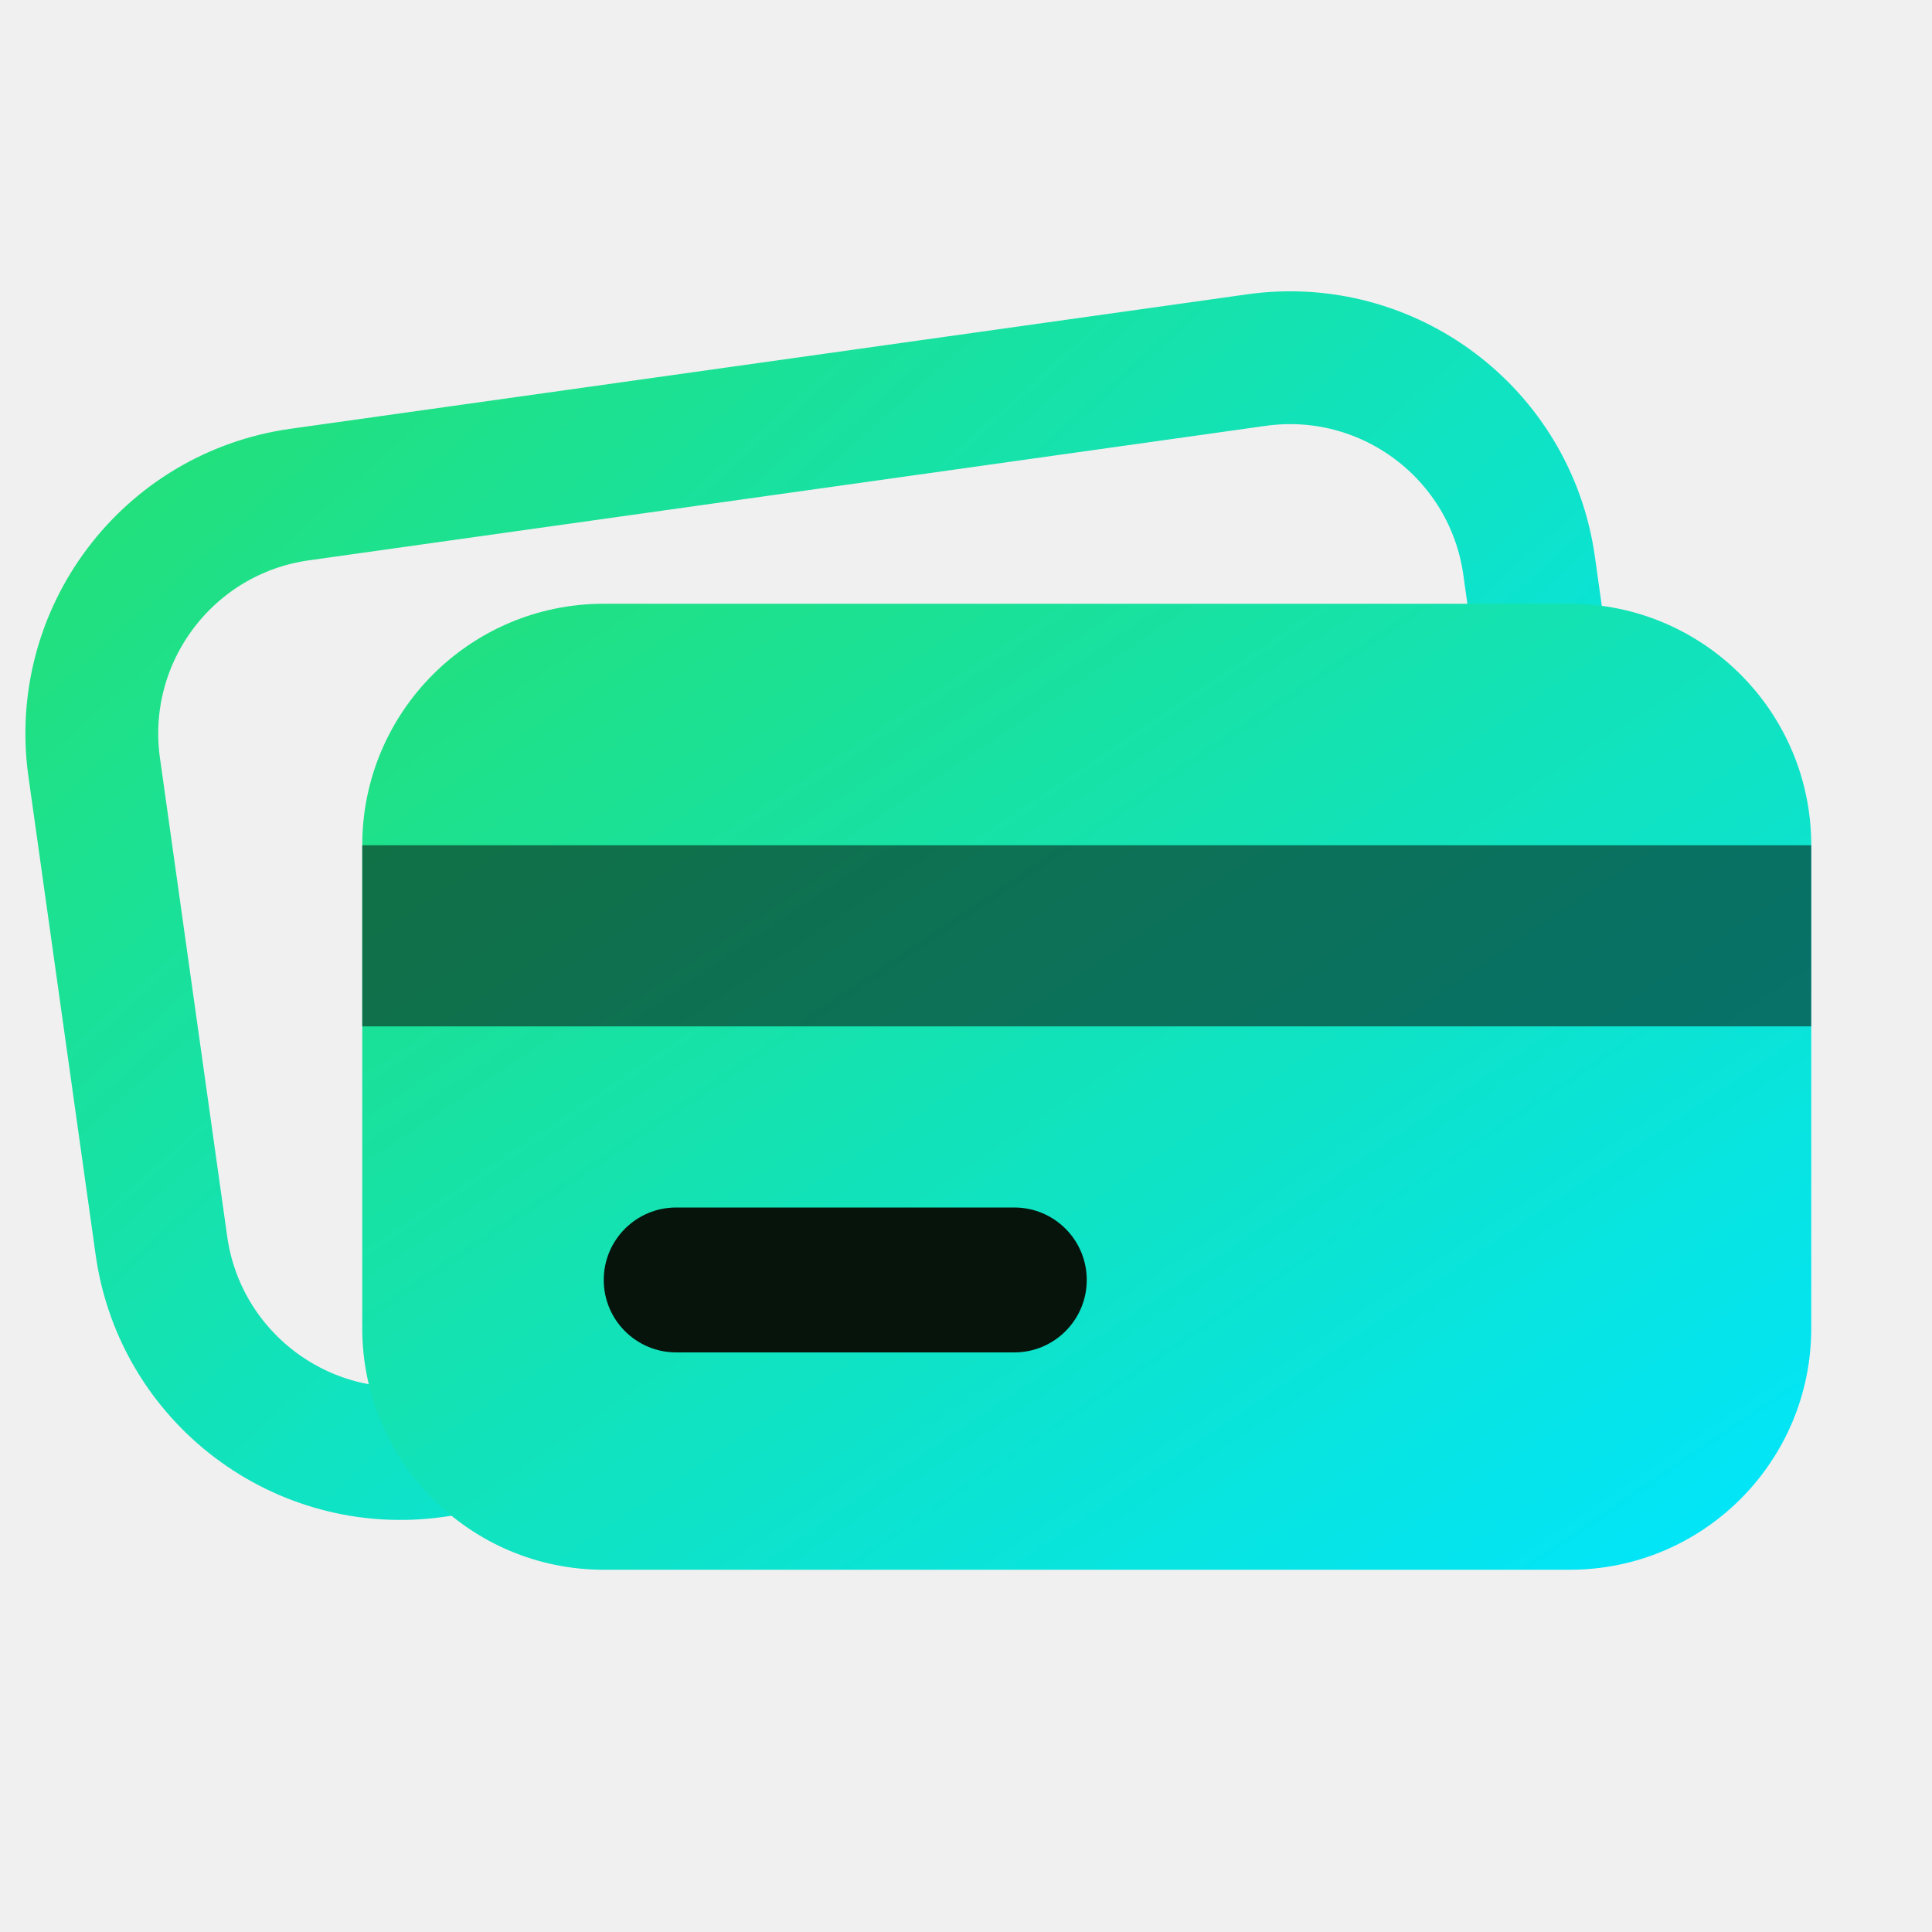
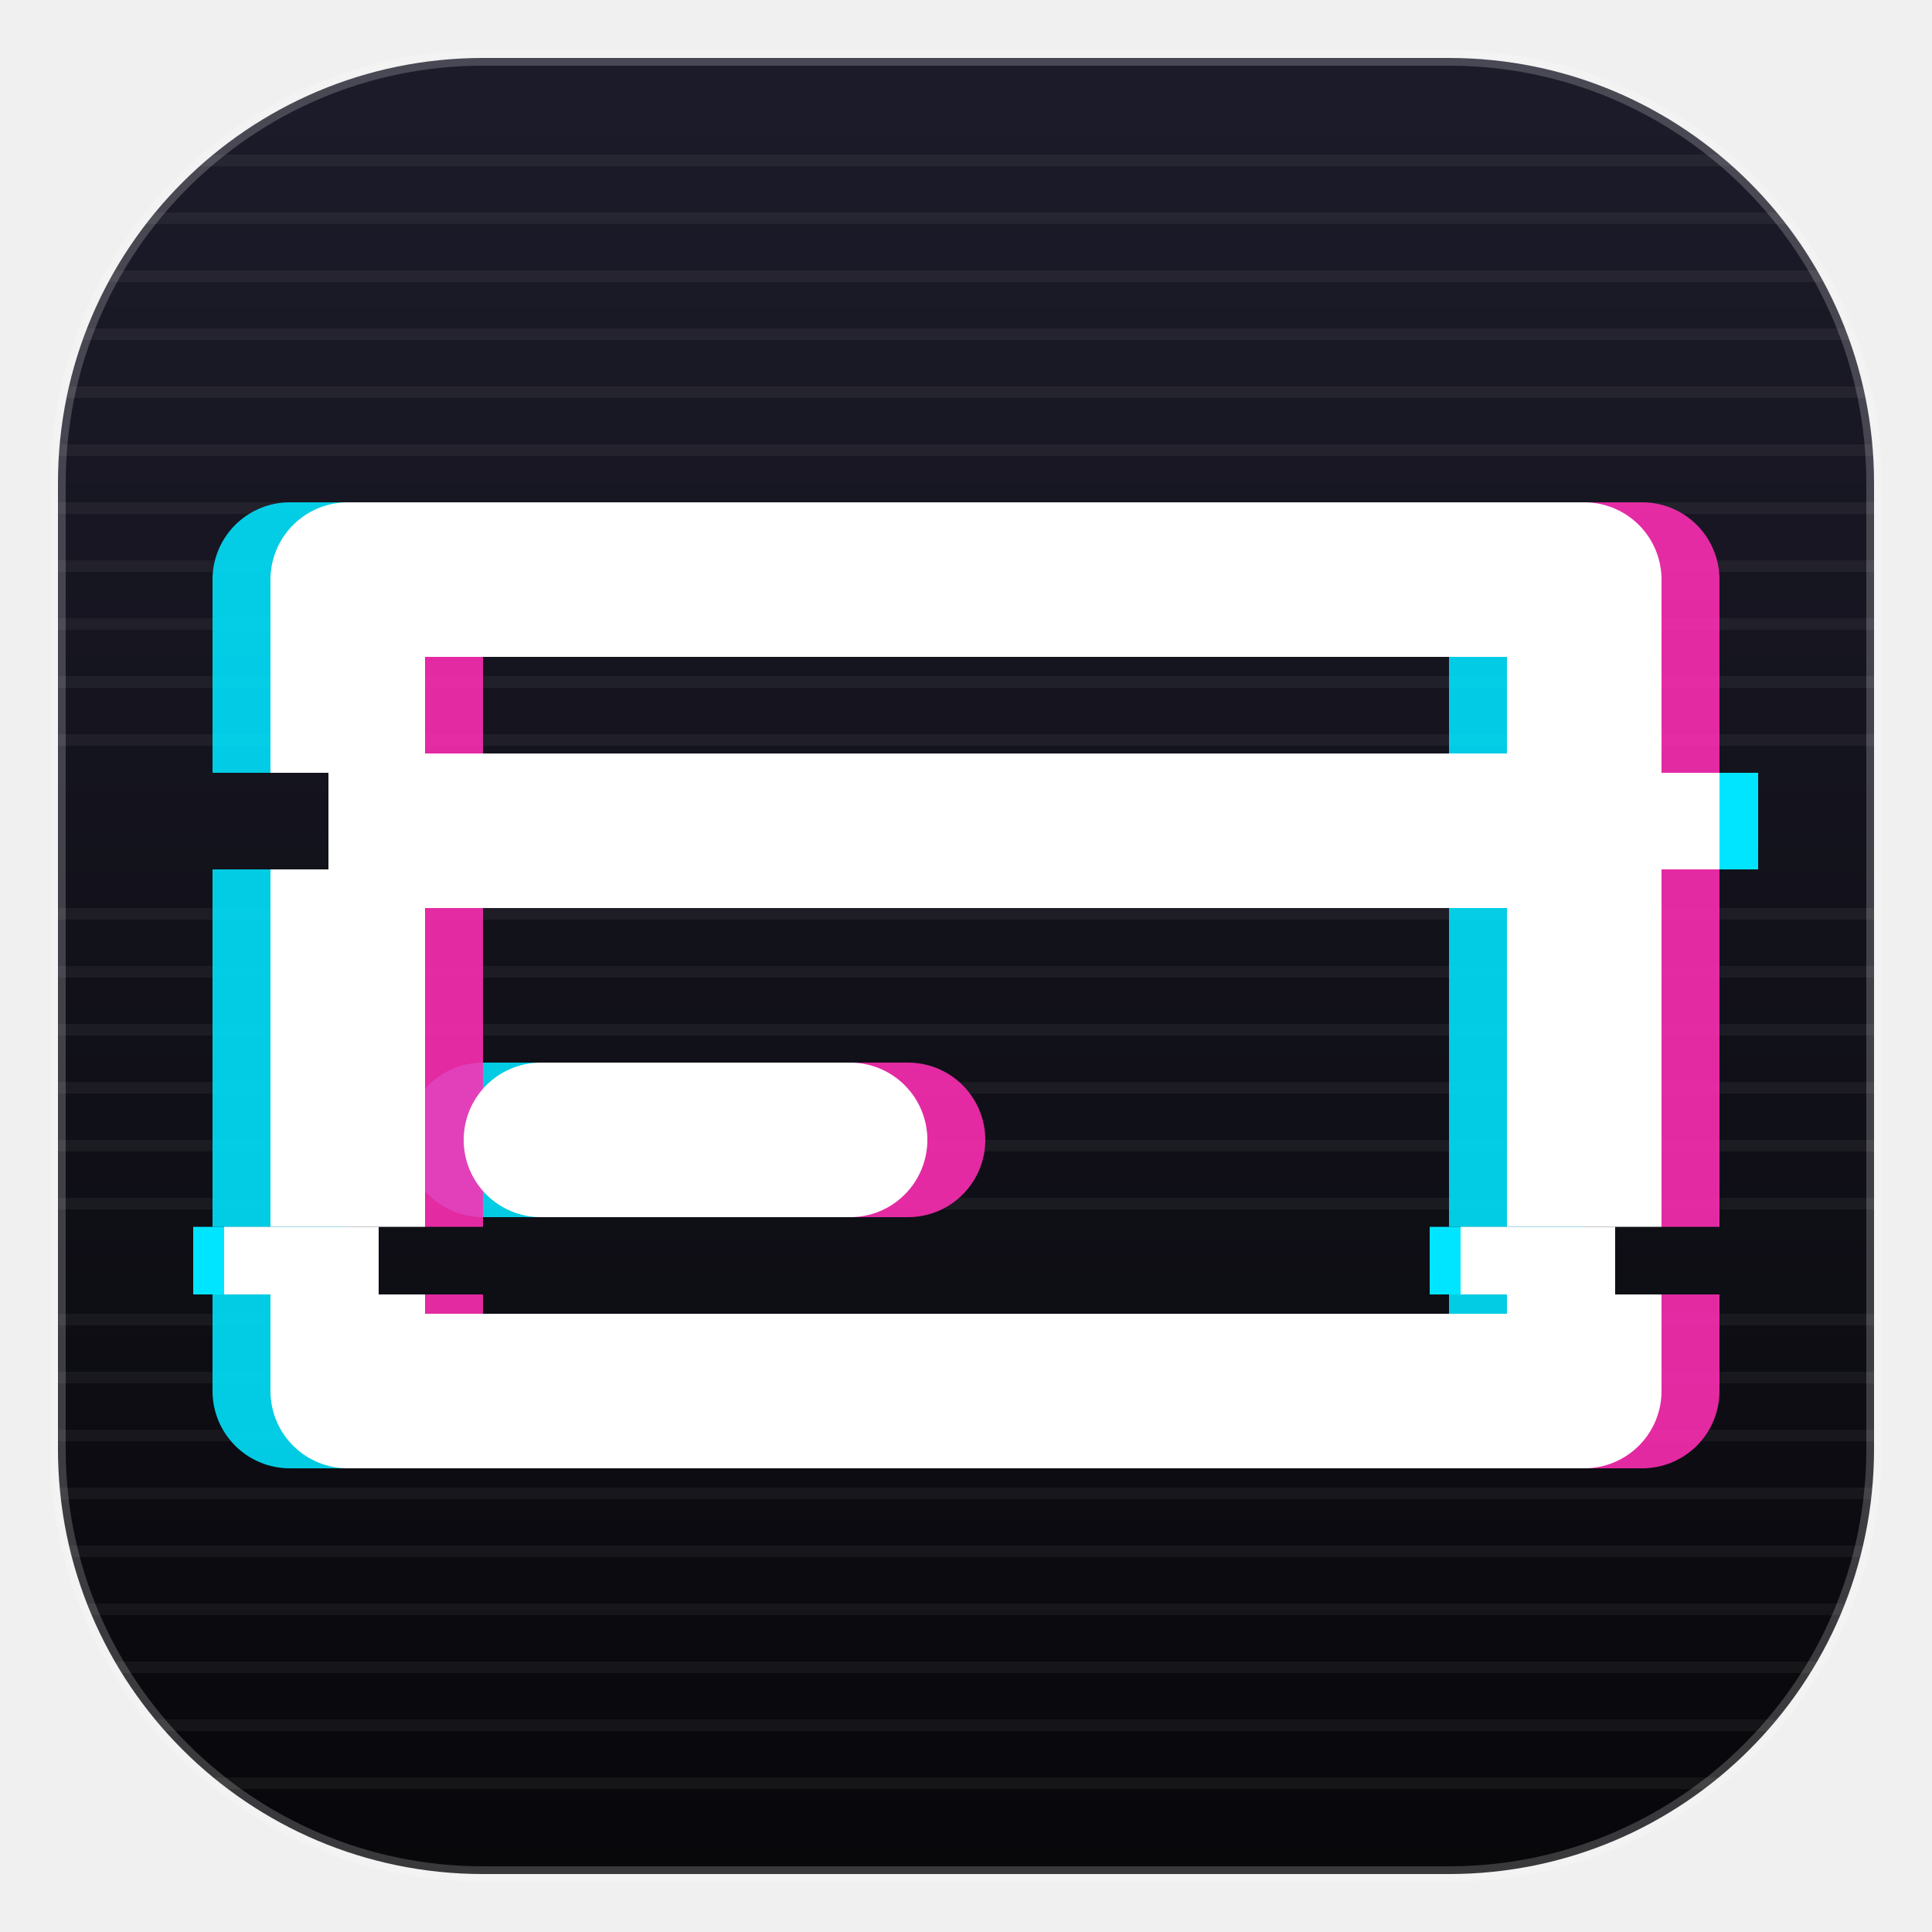
- <svg xmlns="http://www.w3.org/2000/svg" viewBox="0 0 32 32">
+ <svg xmlns="http://www.w3.org/2000/svg" viewBox="0 0 100 100">
  <defs>
-     <linearGradient id="g" x1="0" y1="0" x2="1" y2="1">
-       <stop offset="0" stop-color="#22E07A" />
-       <stop offset="1" stop-color="#00E5FF" />
+     <linearGradient id="f" gradientUnits="userSpaceOnUse" x1="0" y1="0" x2="0" y2="100">
+       <stop offset="0" stop-color="#1D1C2B" />
+       <stop offset="1" stop-color="#07070A" />
    </linearGradient>
+     <clipPath id="k">
+       <rect x="3" y="3" width="94" height="94" rx="22" />
+     </clipPath>
+     <clipPath id="t1">
+       <rect x="0" y="40" width="100" height="5" />
+     </clipPath>
+     <clipPath id="t2">
+       <rect x="0" y="63.5" width="100" height="3.5" />
+     </clipPath>
+     <pattern id="l" patternUnits="userSpaceOnUse" x="0" y="8" width="100" height="3">
+       <rect width="100" height=".6" fill="#fff" fill-opacity=".05" />
+     </pattern>
+     <path id="c" d="M18,30 L82,30 L82,72 L18,72 Z M18,43 L82,43 M28,59 L44,59" fill="none" stroke-width="8" stroke-linecap="round" stroke-linejoin="round" />
  </defs>
-   <rect x="2" y="7" width="24" height="16" rx="4" fill="none" stroke="url(#g)" stroke-width="2.2" transform="rotate(-8 14 15)" />
-   <rect x="6" y="10" width="24" height="16" rx="4" fill="url(#g)" />
-   <rect x="6" y="14" width="24" height="3" fill="#06140C" opacity=".55" />
-   <rect x="10" y="20" width="8" height="2.4" rx="1.2" fill="#06140C" />
+   <rect x="3" y="3" width="94" height="94" rx="22" fill="url(#f)" />
+   <g clip-path="url(#k)">
+     <rect x="0" y="8" width="100" height="87" fill="url(#l)" />
+     <use href="#c" x="-3" stroke="#00E5FF" stroke-opacity=".88" />
+     <use href="#c" x="3" stroke="#FF2EB5" stroke-opacity=".88" />
+     <use href="#c" stroke="#fff" />
+     <g clip-path="url(#t1)">
+       <rect x="0" y="40" width="100" height="5" fill="url(#f)" />
+       <use href="#c" x="5" stroke="#00E5FF" />
+       <use href="#c" x="3" stroke="#fff" />
+     </g>
+     <g clip-path="url(#t2)">
+       <rect x="0" y="63.5" width="100" height="3.5" fill="url(#f)" />
+       <use href="#c" x="-4" stroke="#00E5FF" />
+       <use href="#c" x="-2.4" stroke="#fff" />
+     </g>
+   </g>
+   <rect x="3" y="3" width="94" height="94" rx="22" fill="none" stroke="#fff" stroke-opacity=".2" stroke-width=".8" />
</svg>
